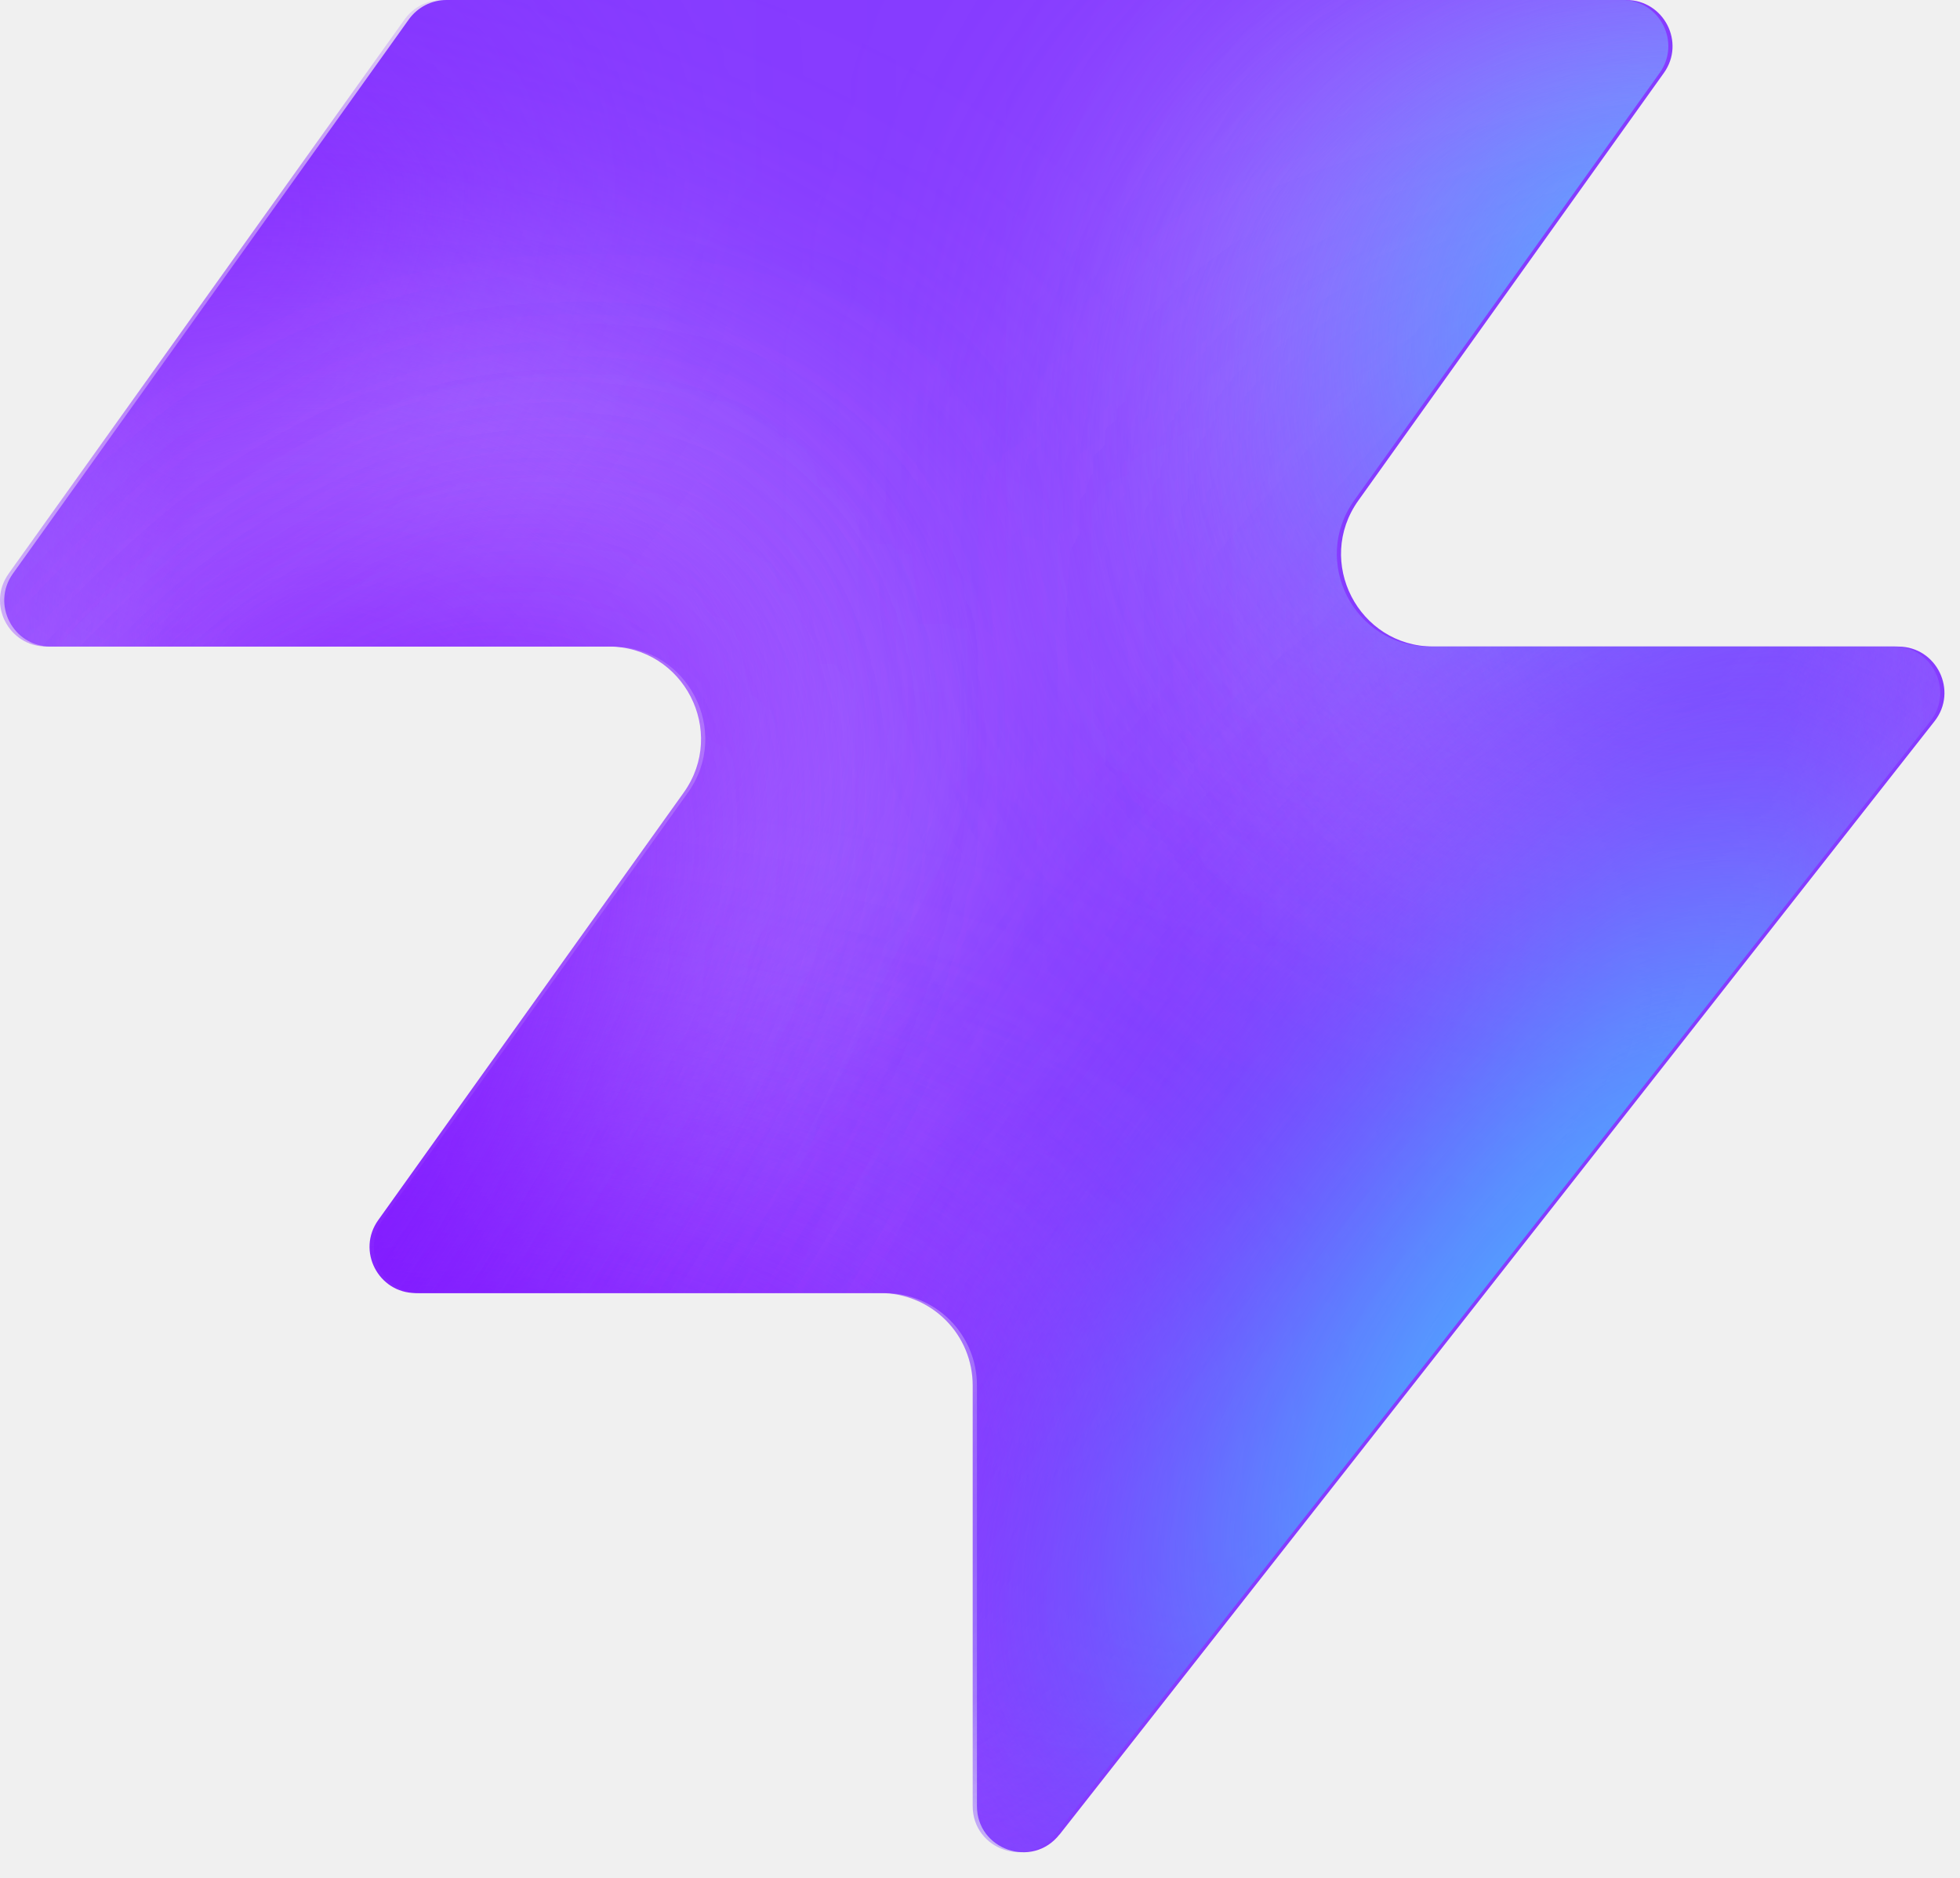
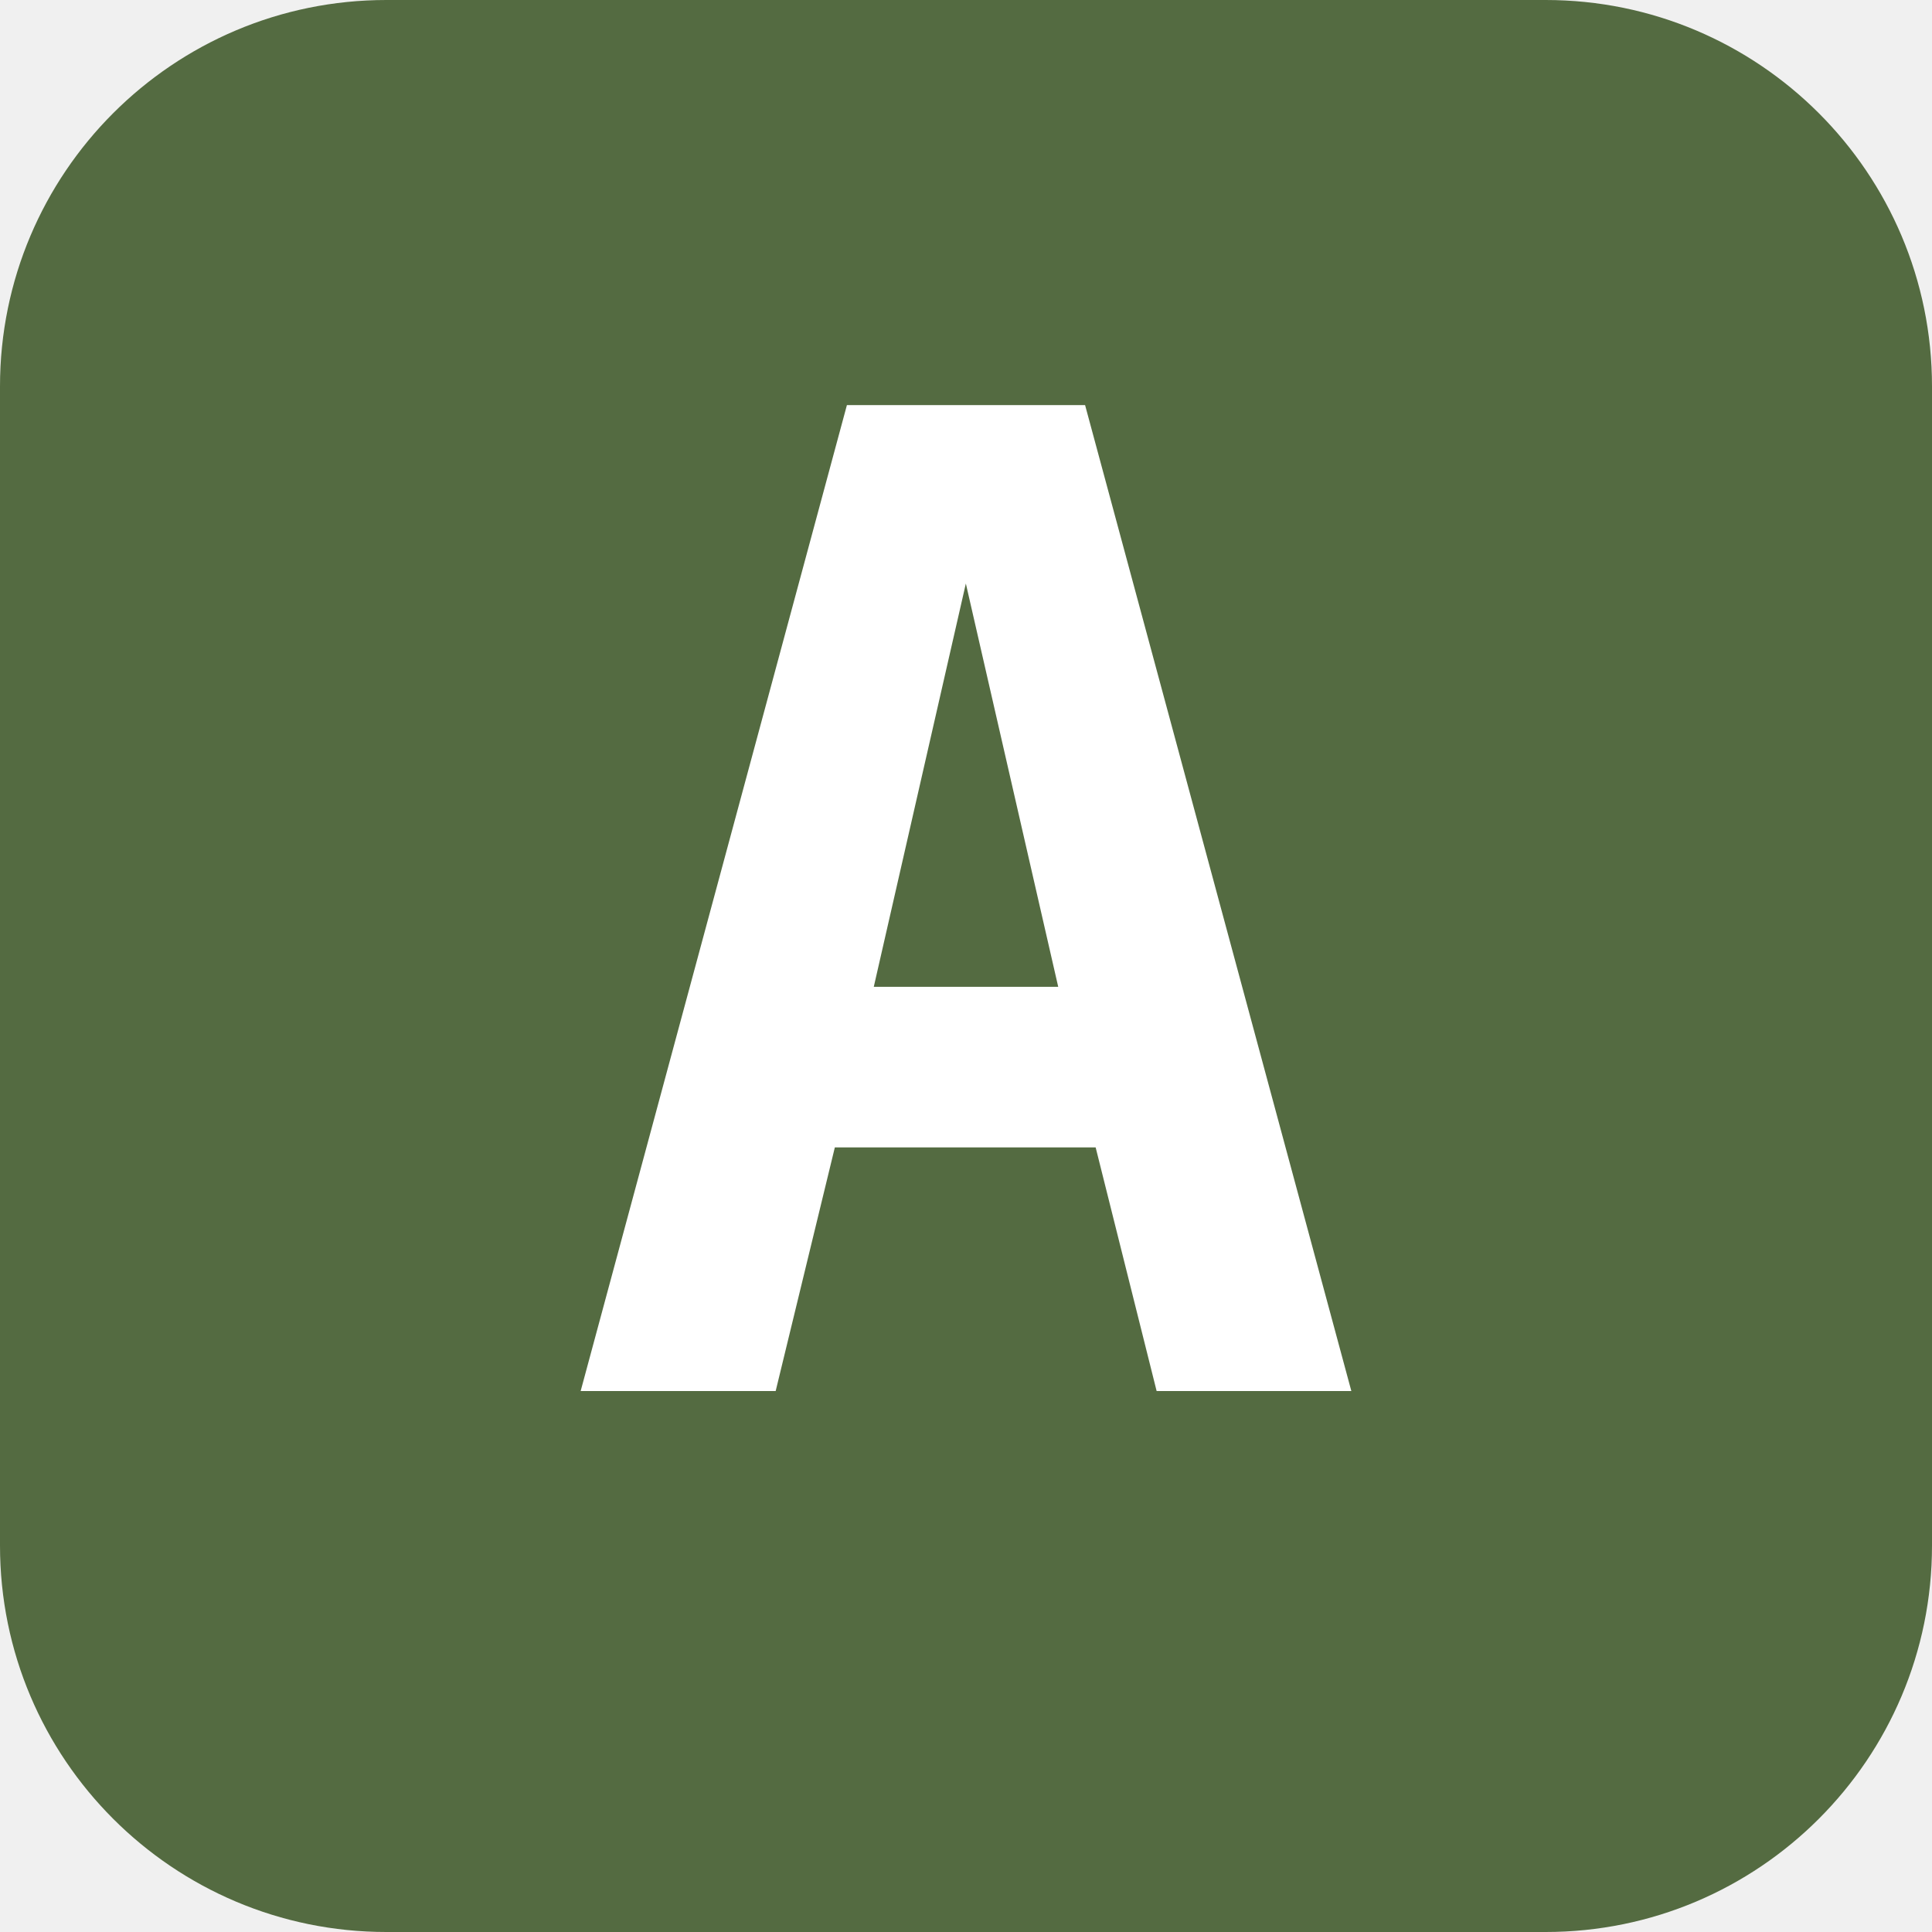
- <svg xmlns="http://www.w3.org/2000/svg" width="48" height="46" fill="none" viewBox="0 0 48 46">
-   <path fill="#863bff" d="M25.946 44.938c-.664.845-2.021.375-2.021-.698V33.937a2.26 2.26 0 0 0-2.262-2.262H10.287c-.92 0-1.456-1.04-.92-1.788l7.48-10.471c1.07-1.497 0-3.578-1.842-3.578H1.237c-.92 0-1.456-1.04-.92-1.788L10.013.474c.214-.297.556-.474.92-.474h28.894c.92 0 1.456 1.04.92 1.788l-7.48 10.471c-1.07 1.498 0 3.579 1.842 3.579h11.377c.943 0 1.473 1.088.89 1.83L25.947 44.94z" style="fill:#863bff;fill:color(display-p3 .525 .23 1);fill-opacity:1" />
-   <mask id="a" width="48" height="46" x="0" y="0" maskUnits="userSpaceOnUse" style="mask-type:alpha">
-     <path fill="#000" d="M25.842 44.938c-.664.844-2.021.375-2.021-.698V33.937a2.26 2.26 0 0 0-2.262-2.262H10.183c-.92 0-1.456-1.04-.92-1.788l7.48-10.471c1.07-1.498 0-3.579-1.842-3.579H1.133c-.92 0-1.456-1.04-.92-1.787L9.91.473c.214-.297.556-.474.92-.474h28.894c.92 0 1.456 1.04.92 1.788l-7.48 10.471c-1.07 1.498 0 3.578 1.842 3.578h11.377c.943 0 1.473 1.088.89 1.832L25.843 44.94z" style="fill:#000;fill-opacity:1" />
-   </mask>
-   <g mask="url(#a)">
-     <g filter="url(#b)">
-       <ellipse cx="5.508" cy="14.704" fill="#ede6ff" rx="5.508" ry="14.704" style="fill:#ede6ff;fill:color(display-p3 .927 .903 1);fill-opacity:1" transform="matrix(.00324 1 1 -.00324 -4.47 31.516)" />
-     </g>
-     <g filter="url(#c)">
-       <ellipse cx="10.399" cy="29.851" fill="#ede6ff" rx="10.399" ry="29.851" style="fill:#ede6ff;fill:color(display-p3 .927 .903 1);fill-opacity:1" transform="matrix(.00324 1 1 -.00324 -39.328 7.883)" />
-     </g>
-     <g filter="url(#d)">
-       <ellipse cx="5.508" cy="30.487" fill="#7e14ff" rx="5.508" ry="30.487" style="fill:#7e14ff;fill:color(display-p3 .492 .077 1);fill-opacity:1" transform="rotate(89.814 -25.913 -14.639)scale(1 -1)" />
-     </g>
-     <g filter="url(#e)">
-       <ellipse cx="5.508" cy="30.599" fill="#7e14ff" rx="5.508" ry="30.599" style="fill:#7e14ff;fill:color(display-p3 .492 .077 1);fill-opacity:1" transform="rotate(89.814 -32.644 -3.334)scale(1 -1)" />
-     </g>
-     <g filter="url(#f)">
-       <ellipse cx="5.508" cy="30.599" fill="#7e14ff" rx="5.508" ry="30.599" style="fill:#7e14ff;fill:color(display-p3 .492 .077 1);fill-opacity:1" transform="matrix(.00324 1 1 -.00324 -34.34 30.47)" />
-     </g>
-     <g filter="url(#g)">
-       <ellipse cx="14.072" cy="22.078" fill="#ede6ff" rx="14.072" ry="22.078" style="fill:#ede6ff;fill:color(display-p3 .927 .903 1);fill-opacity:1" transform="rotate(93.35 24.506 48.493)scale(-1 1)" />
-     </g>
-     <g filter="url(#h)">
-       <ellipse cx="3.47" cy="21.501" fill="#7e14ff" rx="3.47" ry="21.501" style="fill:#7e14ff;fill:color(display-p3 .492 .077 1);fill-opacity:1" transform="rotate(89.009 28.708 47.59)scale(-1 1)" />
-     </g>
-     <g filter="url(#i)">
-       <ellipse cx="3.47" cy="21.501" fill="#7e14ff" rx="3.47" ry="21.501" style="fill:#7e14ff;fill:color(display-p3 .492 .077 1);fill-opacity:1" transform="rotate(89.009 28.708 47.59)scale(-1 1)" />
-     </g>
-     <g filter="url(#j)">
-       <ellipse cx=".387" cy="8.972" fill="#7e14ff" rx="4.407" ry="29.108" style="fill:#7e14ff;fill:color(display-p3 .492 .077 1);fill-opacity:1" transform="rotate(39.51 .387 8.972)" />
-     </g>
-     <g filter="url(#k)">
-       <ellipse cx="47.523" cy="-6.092" fill="#7e14ff" rx="4.407" ry="29.108" style="fill:#7e14ff;fill:color(display-p3 .492 .077 1);fill-opacity:1" transform="rotate(37.892 47.523 -6.092)" />
-     </g>
-     <g filter="url(#l)">
-       <ellipse cx="41.412" cy="6.333" fill="#47bfff" rx="5.971" ry="9.665" style="fill:#47bfff;fill:color(display-p3 .28 .748 1);fill-opacity:1" transform="rotate(37.892 41.412 6.333)" />
-     </g>
-     <g filter="url(#m)">
-       <ellipse cx="-1.879" cy="38.332" fill="#7e14ff" rx="4.407" ry="29.108" style="fill:#7e14ff;fill:color(display-p3 .492 .077 1);fill-opacity:1" transform="rotate(37.892 -1.88 38.332)" />
-     </g>
-     <g filter="url(#n)">
-       <ellipse cx="-1.879" cy="38.332" fill="#7e14ff" rx="4.407" ry="29.108" style="fill:#7e14ff;fill:color(display-p3 .492 .077 1);fill-opacity:1" transform="rotate(37.892 -1.88 38.332)" />
-     </g>
-     <g filter="url(#o)">
-       <ellipse cx="35.651" cy="29.907" fill="#7e14ff" rx="4.407" ry="29.108" style="fill:#7e14ff;fill:color(display-p3 .492 .077 1);fill-opacity:1" transform="rotate(37.892 35.651 29.907)" />
-     </g>
-     <g filter="url(#p)">
-       <ellipse cx="38.418" cy="32.4" fill="#47bfff" rx="5.971" ry="15.297" style="fill:#47bfff;fill:color(display-p3 .28 .748 1);fill-opacity:1" transform="rotate(37.892 38.418 32.4)" />
-     </g>
-   </g>
-   <defs>
-     <filter id="b" width="60.045" height="41.654" x="-19.77" y="16.149" color-interpolation-filters="sRGB" filterUnits="userSpaceOnUse">
-       <feFlood flood-opacity="0" result="BackgroundImageFix" />
-       <feBlend in="SourceGraphic" in2="BackgroundImageFix" result="shape" />
-       <feGaussianBlur result="effect1_foregroundBlur_2002_17158" stdDeviation="7.659" />
-     </filter>
-     <filter id="c" width="90.34" height="51.437" x="-54.613" y="-7.533" color-interpolation-filters="sRGB" filterUnits="userSpaceOnUse">
-       <feFlood flood-opacity="0" result="BackgroundImageFix" />
-       <feBlend in="SourceGraphic" in2="BackgroundImageFix" result="shape" />
-       <feGaussianBlur result="effect1_foregroundBlur_2002_17158" stdDeviation="7.659" />
-     </filter>
-     <filter id="d" width="79.355" height="29.4" x="-49.64" y="2.03" color-interpolation-filters="sRGB" filterUnits="userSpaceOnUse">
-       <feFlood flood-opacity="0" result="BackgroundImageFix" />
-       <feBlend in="SourceGraphic" in2="BackgroundImageFix" result="shape" />
-       <feGaussianBlur result="effect1_foregroundBlur_2002_17158" stdDeviation="4.596" />
-     </filter>
-     <filter id="e" width="79.579" height="29.4" x="-45.045" y="20.029" color-interpolation-filters="sRGB" filterUnits="userSpaceOnUse">
-       <feFlood flood-opacity="0" result="BackgroundImageFix" />
-       <feBlend in="SourceGraphic" in2="BackgroundImageFix" result="shape" />
-       <feGaussianBlur result="effect1_foregroundBlur_2002_17158" stdDeviation="4.596" />
-     </filter>
-     <filter id="f" width="79.579" height="29.4" x="-43.513" y="21.178" color-interpolation-filters="sRGB" filterUnits="userSpaceOnUse">
-       <feFlood flood-opacity="0" result="BackgroundImageFix" />
-       <feBlend in="SourceGraphic" in2="BackgroundImageFix" result="shape" />
-       <feGaussianBlur result="effect1_foregroundBlur_2002_17158" stdDeviation="4.596" />
-     </filter>
-     <filter id="g" width="74.749" height="58.852" x="15.756" y="-17.901" color-interpolation-filters="sRGB" filterUnits="userSpaceOnUse">
-       <feFlood flood-opacity="0" result="BackgroundImageFix" />
-       <feBlend in="SourceGraphic" in2="BackgroundImageFix" result="shape" />
-       <feGaussianBlur result="effect1_foregroundBlur_2002_17158" stdDeviation="7.659" />
-     </filter>
-     <filter id="h" width="61.377" height="25.362" x="23.548" y="2.284" color-interpolation-filters="sRGB" filterUnits="userSpaceOnUse">
-       <feFlood flood-opacity="0" result="BackgroundImageFix" />
-       <feBlend in="SourceGraphic" in2="BackgroundImageFix" result="shape" />
-       <feGaussianBlur result="effect1_foregroundBlur_2002_17158" stdDeviation="4.596" />
-     </filter>
-     <filter id="i" width="61.377" height="25.362" x="23.548" y="2.284" color-interpolation-filters="sRGB" filterUnits="userSpaceOnUse">
-       <feFlood flood-opacity="0" result="BackgroundImageFix" />
-       <feBlend in="SourceGraphic" in2="BackgroundImageFix" result="shape" />
-       <feGaussianBlur result="effect1_foregroundBlur_2002_17158" stdDeviation="4.596" />
-     </filter>
-     <filter id="j" width="56.045" height="63.649" x="-27.636" y="-22.853" color-interpolation-filters="sRGB" filterUnits="userSpaceOnUse">
-       <feFlood flood-opacity="0" result="BackgroundImageFix" />
-       <feBlend in="SourceGraphic" in2="BackgroundImageFix" result="shape" />
-       <feGaussianBlur result="effect1_foregroundBlur_2002_17158" stdDeviation="4.596" />
-     </filter>
-     <filter id="k" width="54.814" height="64.646" x="20.116" y="-38.415" color-interpolation-filters="sRGB" filterUnits="userSpaceOnUse">
-       <feFlood flood-opacity="0" result="BackgroundImageFix" />
-       <feBlend in="SourceGraphic" in2="BackgroundImageFix" result="shape" />
-       <feGaussianBlur result="effect1_foregroundBlur_2002_17158" stdDeviation="4.596" />
-     </filter>
-     <filter id="l" width="33.541" height="35.313" x="24.641" y="-11.323" color-interpolation-filters="sRGB" filterUnits="userSpaceOnUse">
-       <feFlood flood-opacity="0" result="BackgroundImageFix" />
-       <feBlend in="SourceGraphic" in2="BackgroundImageFix" result="shape" />
-       <feGaussianBlur result="effect1_foregroundBlur_2002_17158" stdDeviation="4.596" />
-     </filter>
-     <filter id="m" width="54.814" height="64.646" x="-29.286" y="6.009" color-interpolation-filters="sRGB" filterUnits="userSpaceOnUse">
-       <feFlood flood-opacity="0" result="BackgroundImageFix" />
-       <feBlend in="SourceGraphic" in2="BackgroundImageFix" result="shape" />
-       <feGaussianBlur result="effect1_foregroundBlur_2002_17158" stdDeviation="4.596" />
-     </filter>
-     <filter id="n" width="54.814" height="64.646" x="-29.286" y="6.009" color-interpolation-filters="sRGB" filterUnits="userSpaceOnUse">
-       <feFlood flood-opacity="0" result="BackgroundImageFix" />
-       <feBlend in="SourceGraphic" in2="BackgroundImageFix" result="shape" />
-       <feGaussianBlur result="effect1_foregroundBlur_2002_17158" stdDeviation="4.596" />
-     </filter>
-     <filter id="o" width="54.814" height="64.646" x="8.244" y="-2.416" color-interpolation-filters="sRGB" filterUnits="userSpaceOnUse">
-       <feFlood flood-opacity="0" result="BackgroundImageFix" />
-       <feBlend in="SourceGraphic" in2="BackgroundImageFix" result="shape" />
-       <feGaussianBlur result="effect1_foregroundBlur_2002_17158" stdDeviation="4.596" />
-     </filter>
-     <filter id="p" width="39.409" height="43.623" x="18.713" y="10.588" color-interpolation-filters="sRGB" filterUnits="userSpaceOnUse">
-       <feFlood flood-opacity="0" result="BackgroundImageFix" />
-       <feBlend in="SourceGraphic" in2="BackgroundImageFix" result="shape" />
-       <feGaussianBlur result="effect1_foregroundBlur_2002_17158" stdDeviation="4.596" />
-     </filter>
-   </defs>
+ <svg xmlns="http://www.w3.org/2000/svg" viewBox="0 0 100 100">
+   <rect width="100" height="100" rx="20" fill="#546B41" />
+   <text x="50" y="72" font-family="monospace" font-size="70" font-weight="bold" fill="white" text-anchor="middle">A</text>
</svg>
